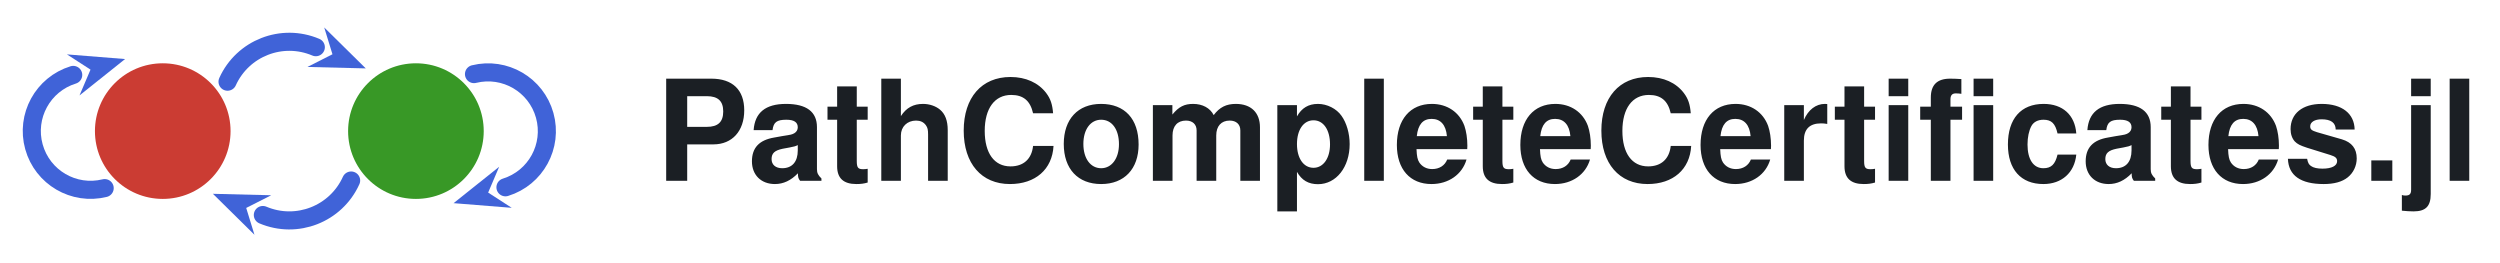
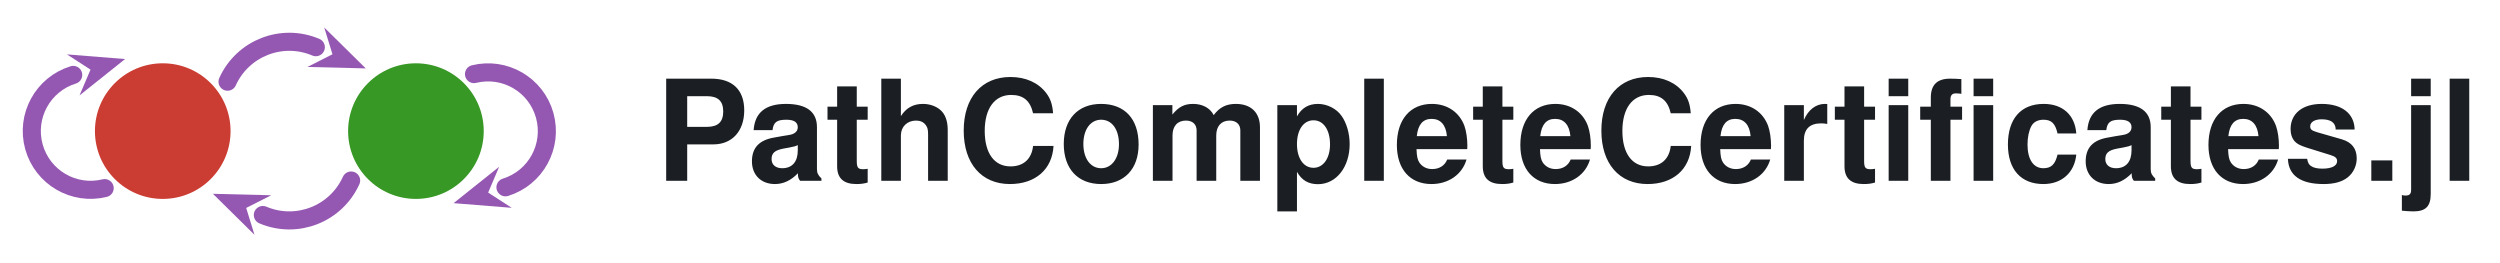
<svg xmlns="http://www.w3.org/2000/svg" viewBox="0 0 1106 116" role="img" aria-label="PathCompleteCertificates.jl">
-   <g fill="none" stroke="#4063D8" stroke-width="8" stroke-linecap="round">
+   <g fill="none" stroke="#9558B2" stroke-width="8" stroke-linecap="round">
    <path d="M100.66,36.14 A30,30 0 0 1 139.72,20.88" />
    <path d="M155.34,79.86 A30,30 0 0 1 116.28,95.12" />
    <path d="M46.31,83.22 A26,26 0 0 1 32.39,33.14" />
    <path d="M209.69,32.78 A26,26 0 0 1 223.61,82.86" />
  </g>
-   <g fill="#4063D8">
+   <g fill="#9558B2">
    <path d="M161.81,30.26 136.01,29.62 147.08,24.01 143.43,12.14Z" />
    <path d="M94.19,85.74 119.99,86.38 108.92,91.99 112.57,103.86Z" />
    <path d="M55.34,26.12 35.17,42.22 40.04,30.80 29.61,24.06Z" />
    <path d="M200.66,89.88 220.83,73.78 215.96,85.20 226.39,91.94Z" />
  </g>
  <circle cx="72" cy="58" r="30" fill="#CB3C33" />
  <circle cx="184" cy="58" r="30" fill="#389826" />
  <text x="290" y="80" textLength="806" lengthAdjust="spacing" font-family="'Segoe UI','Helvetica Neue',Helvetica,Arial,sans-serif" font-weight="700" font-size="62" fill="#1b1f24">PathCompleteCertificates.jl</text>
</svg>
